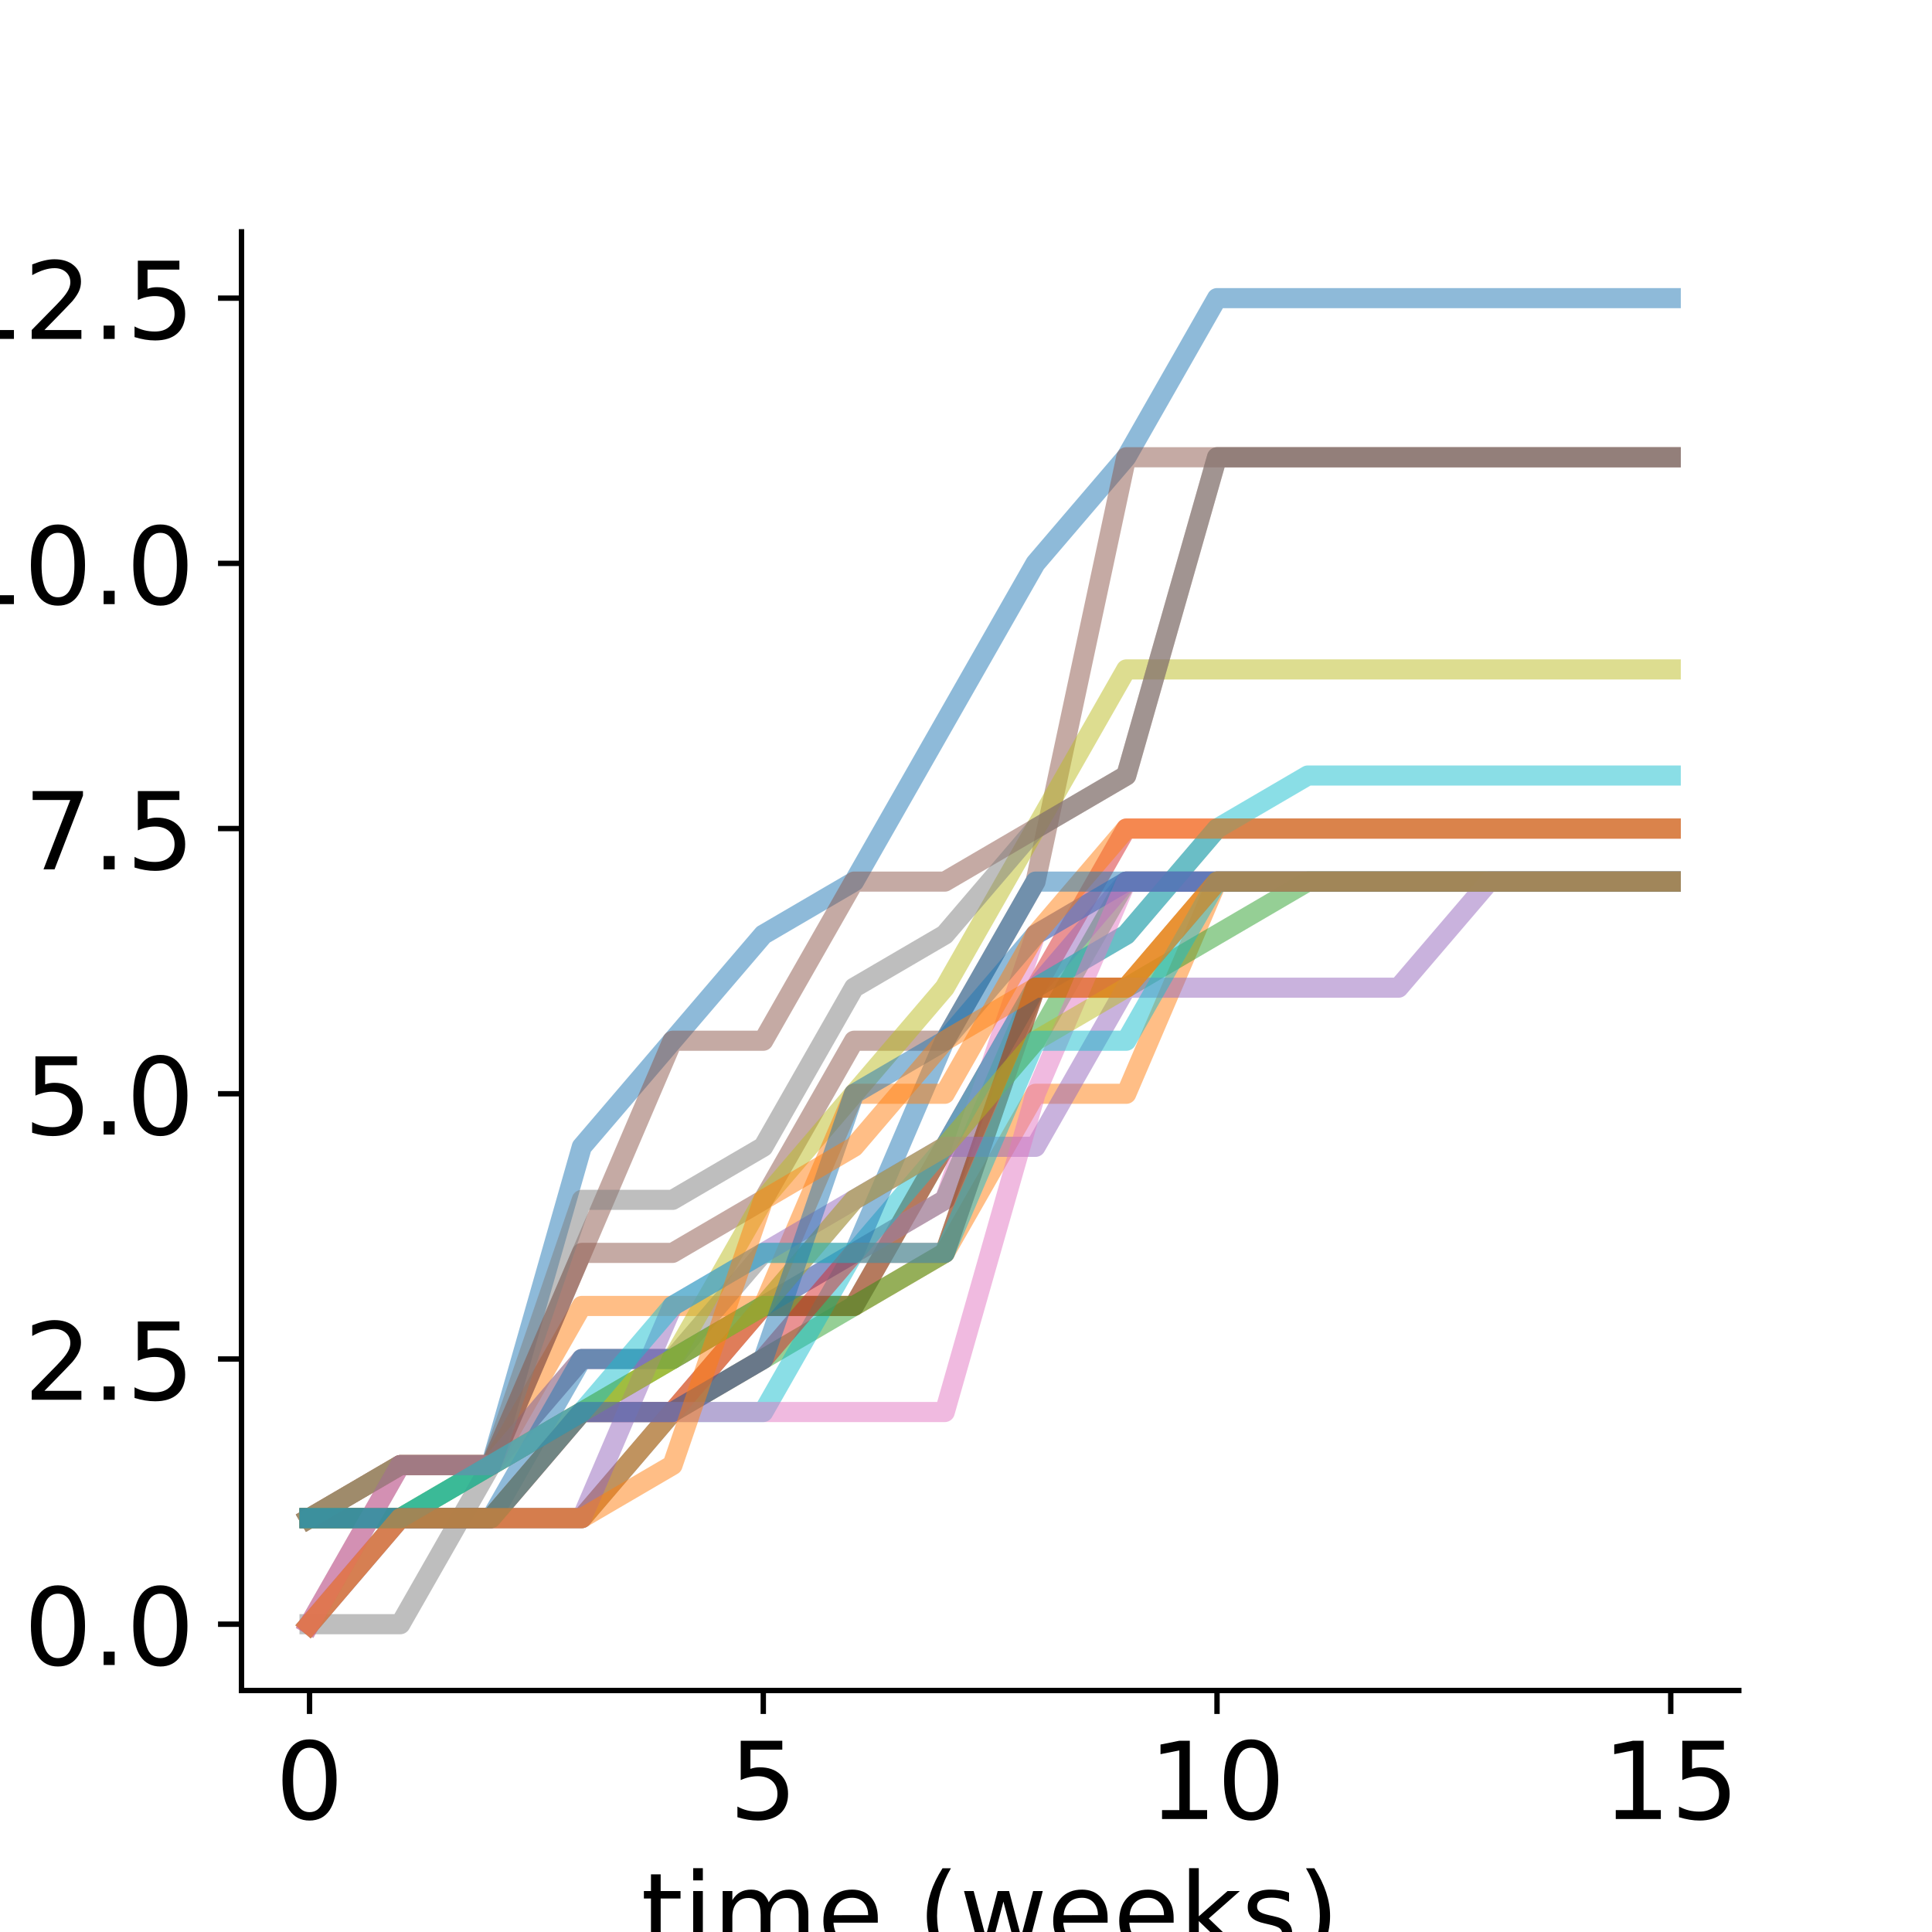
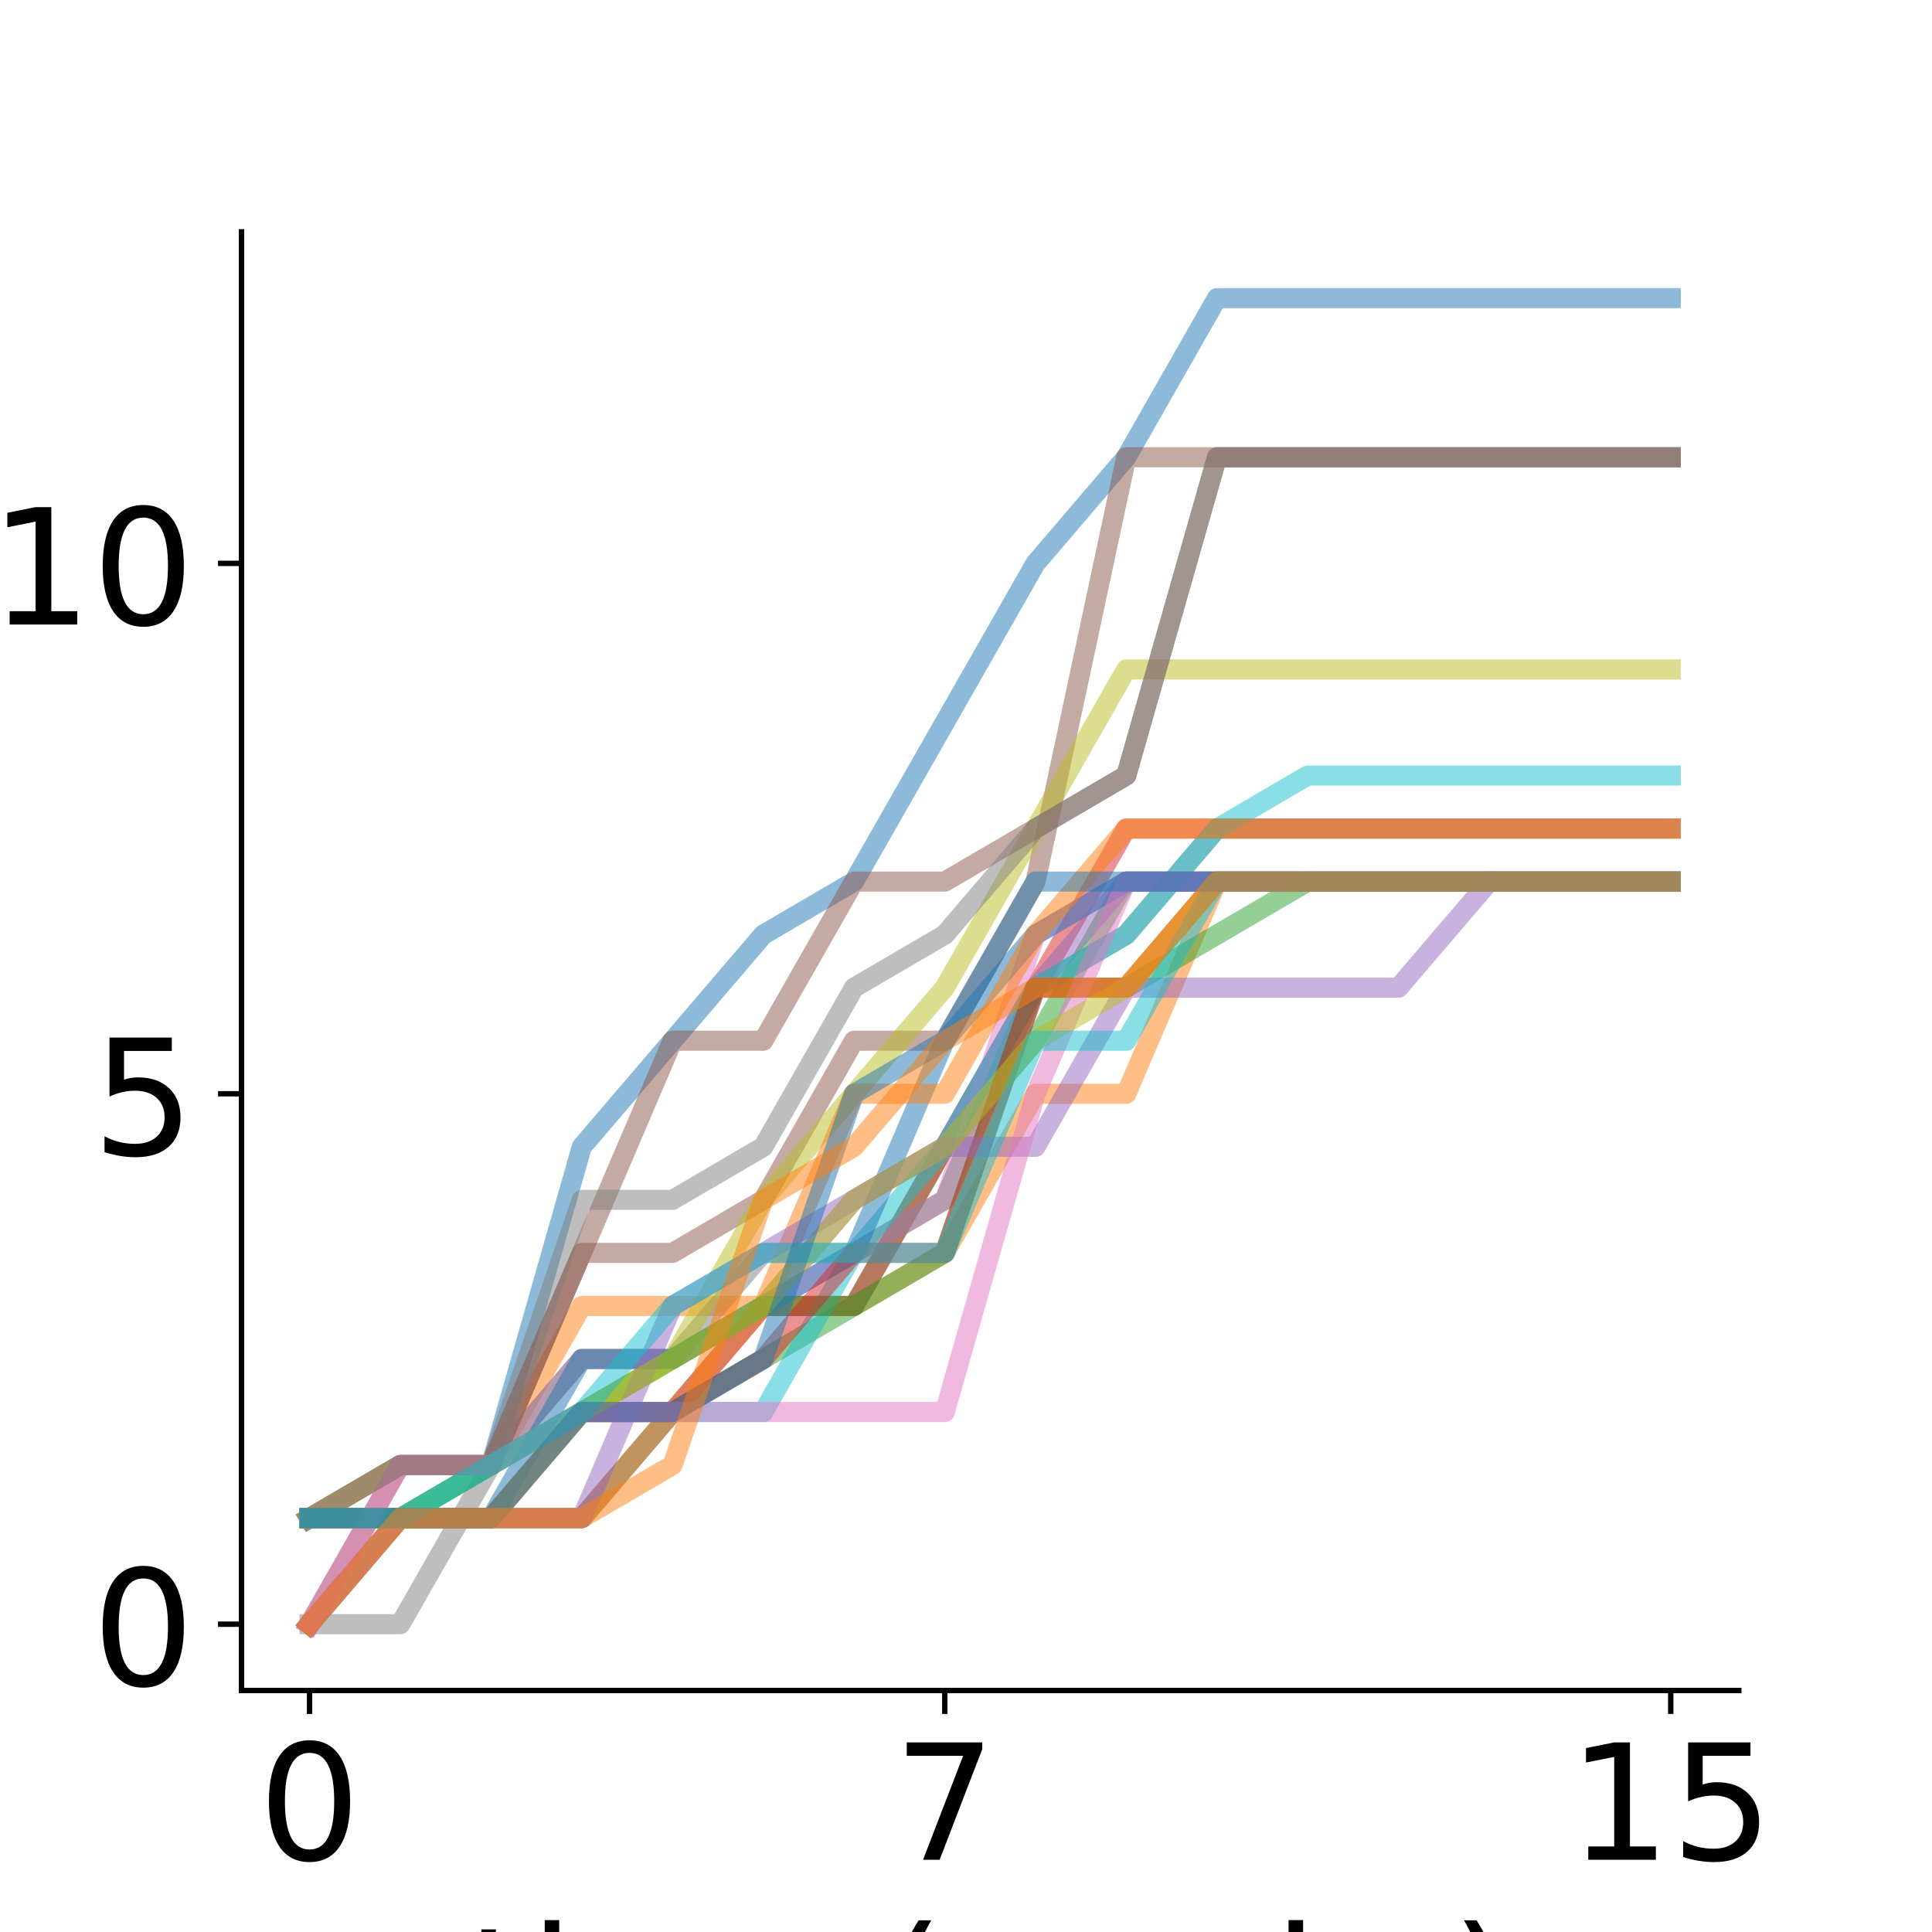
<svg xmlns="http://www.w3.org/2000/svg" xmlns:xlink="http://www.w3.org/1999/xlink" width="288pt" height="288pt" viewBox="0 0 288 288" version="1.1">
  <defs>
    <style type="text/css">*{stroke-linejoin: round; stroke-linecap: butt}</style>
  </defs>
  <g id="figure_1">
    <g id="patch_1">
      <path d="M 0 288  L 288 288  L 288 0  L 0 0  z " style="fill: #ffffff" />
    </g>
    <g id="axes_1">
      <g id="patch_2">
        <path d="M 36 252  L 259.2 252  L 259.2 34.56  L 36 34.56  z " style="fill: #ffffff" />
      </g>
      <g id="matplotlib.axis_1">
        <g id="xtick_1">
          <g id="line2d_1">
            <defs>
-               <path id="m6d49ccad45" d="M 0 0  L 0 3.5  " style="stroke: #000000; stroke-width: 0.8" />
-             </defs>
-             <g>
-               <use xlink:href="#m6d49ccad45" x="46.145" y="252" style="stroke: #000000; stroke-width: 0.8" />
+               <path id="m5f97960195" d="M 0 0  L 0 3.5  " style="stroke: #000000; stroke-width: 0.8" />
+             </defs>
+             <g>
+               <use xlink:href="#m5f97960195" x="46.145" y="252" style="stroke: #000000; stroke-width: 0.8" />
            </g>
          </g>
          <g id="text_1">
-             <g transform="translate(41.05546 271.1575) scale(0.16 -0.16)">
+             <g transform="translate(38.51046 277.2362) scale(0.24 -0.24)">
              <defs>
                <path id="DejaVuSans-30" d="M 2034 4250  Q 1547 4250 1301 3770  Q 1056 3291 1056 2328  Q 1056 1369 1301 889  Q 1547 409 2034 409  Q 2525 409 2770 889  Q 3016 1369 3016 2328  Q 3016 3291 2770 3770  Q 2525 4250 2034 4250  z M 2034 4750  Q 2819 4750 3233 4129  Q 3647 3509 3647 2328  Q 3647 1150 3233 529  Q 2819 -91 2034 -91  Q 1250 -91 836 529  Q 422 1150 422 2328  Q 422 3509 836 4129  Q 1250 4750 2034 4750  z " transform="scale(0.015625)" />
              </defs>
              <use xlink:href="#DejaVuSans-30" />
            </g>
          </g>
        </g>
        <g id="xtick_2">
          <g id="line2d_2">
            <g>
-               <use xlink:href="#m6d49ccad45" x="113.782" y="252" style="stroke: #000000; stroke-width: 0.8" />
+               <use xlink:href="#m5f97960195" x="140.836" y="252" style="stroke: #000000; stroke-width: 0.8" />
            </g>
          </g>
          <g id="text_2">
-             <g transform="translate(108.6918 271.1575) scale(0.16 -0.16)">
+             <g transform="translate(133.2014 277.2362) scale(0.24 -0.24)">
              <defs>
+                 <path id="DejaVuSans-37" d="M 525 4666  L 3525 4666  L 3525 4397  L 1831 0  L 1172 0  L 2766 4134  L 525 4134  L 525 4666  z " transform="scale(0.015625)" />
+               </defs>
+               <use xlink:href="#DejaVuSans-37" />
+             </g>
+           </g>
+         </g>
+         <g id="xtick_3">
+           <g id="line2d_3">
+             <g>
+               <use xlink:href="#m5f97960195" x="249.055" y="252" style="stroke: #000000; stroke-width: 0.8" />
+             </g>
+           </g>
+           <g id="text_3">
+             <g transform="translate(233.7845 277.2362) scale(0.24 -0.24)">
+               <defs>
+                 <path id="DejaVuSans-31" d="M 794 531  L 1825 531  L 1825 4091  L 703 3866  L 703 4441  L 1819 4666  L 2450 4666  L 2450 531  L 3481 531  L 3481 0  L 794 0  L 794 531  z " transform="scale(0.015625)" />
                <path id="DejaVuSans-35" d="M 691 4666  L 3169 4666  L 3169 4134  L 1269 4134  L 1269 2991  Q 1406 3038 1543 3061  Q 1681 3084 1819 3084  Q 2600 3084 3056 2656  Q 3513 2228 3513 1497  Q 3513 744 3044 326  Q 2575 -91 1722 -91  Q 1428 -91 1123 -41  Q 819 9 494 109  L 494 744  Q 775 591 1075 516  Q 1375 441 1709 441  Q 2250 441 2565 725  Q 2881 1009 2881 1497  Q 2881 1984 2565 2268  Q 2250 2553 1709 2553  Q 1456 2553 1204 2497  Q 953 2441 691 2322  L 691 4666  z " transform="scale(0.015625)" />
              </defs>
-               <use xlink:href="#DejaVuSans-35" />
-             </g>
-           </g>
-         </g>
-         <g id="xtick_3">
-           <g id="line2d_3">
-             <g>
-               <use xlink:href="#m6d49ccad45" x="181.418" y="252" style="stroke: #000000; stroke-width: 0.8" />
-             </g>
-           </g>
-           <g id="text_3">
-             <g transform="translate(171.2382 271.1575) scale(0.16 -0.16)">
-               <defs>
-                 <path id="DejaVuSans-31" d="M 794 531  L 1825 531  L 1825 4091  L 703 3866  L 703 4441  L 1819 4666  L 2450 4666  L 2450 531  L 3481 531  L 3481 0  L 794 0  L 794 531  z " transform="scale(0.015625)" />
-               </defs>
-               <use xlink:href="#DejaVuSans-31" />
-               <use xlink:href="#DejaVuSans-30" x="63.623" />
-             </g>
-           </g>
-         </g>
-         <g id="xtick_4">
-           <g id="line2d_4">
-             <g>
-               <use xlink:href="#m6d49ccad45" x="249.055" y="252" style="stroke: #000000; stroke-width: 0.8" />
-             </g>
-           </g>
-           <g id="text_4">
-             <g transform="translate(238.8745 271.1575) scale(0.16 -0.16)">
              <use xlink:href="#DejaVuSans-31" />
              <use xlink:href="#DejaVuSans-35" x="63.623" />
            </g>
          </g>
        </g>
-         <g id="text_5">
-           <g transform="translate(95.55375 290.6425) scale(0.16 -0.16)">
+         <g id="text_4">
+           <g transform="translate(69.53063 304.4638) scale(0.24 -0.24)">
            <defs>
              <path id="DejaVuSans-74" d="M 1172 4494  L 1172 3500  L 2356 3500  L 2356 3053  L 1172 3053  L 1172 1153  Q 1172 725 1289 603  Q 1406 481 1766 481  L 2356 481  L 2356 0  L 1766 0  Q 1100 0 847 248  Q 594 497 594 1153  L 594 3053  L 172 3053  L 172 3500  L 594 3500  L 594 4494  L 1172 4494  z " transform="scale(0.015625)" />
              <path id="DejaVuSans-69" d="M 603 3500  L 1178 3500  L 1178 0  L 603 0  L 603 3500  z M 603 4863  L 1178 4863  L 1178 4134  L 603 4134  L 603 4863  z " transform="scale(0.015625)" />
              <path id="DejaVuSans-6d" d="M 3328 2828  Q 3544 3216 3844 3400  Q 4144 3584 4550 3584  Q 5097 3584 5394 3201  Q 5691 2819 5691 2113  L 5691 0  L 5113 0  L 5113 2094  Q 5113 2597 4934 2840  Q 4756 3084 4391 3084  Q 3944 3084 3684 2787  Q 3425 2491 3425 1978  L 3425 0  L 2847 0  L 2847 2094  Q 2847 2600 2669 2842  Q 2491 3084 2119 3084  Q 1678 3084 1418 2786  Q 1159 2488 1159 1978  L 1159 0  L 581 0  L 581 3500  L 1159 3500  L 1159 2956  Q 1356 3278 1631 3431  Q 1906 3584 2284 3584  Q 2666 3584 2933 3390  Q 3200 3197 3328 2828  z " transform="scale(0.015625)" />
              <path id="DejaVuSans-65" d="M 3597 1894  L 3597 1613  L 953 1613  Q 991 1019 1311 708  Q 1631 397 2203 397  Q 2534 397 2845 478  Q 3156 559 3463 722  L 3463 178  Q 3153 47 2828 -22  Q 2503 -91 2169 -91  Q 1331 -91 842 396  Q 353 884 353 1716  Q 353 2575 817 3079  Q 1281 3584 2069 3584  Q 2775 3584 3186 3129  Q 3597 2675 3597 1894  z M 3022 2063  Q 3016 2534 2758 2815  Q 2500 3097 2075 3097  Q 1594 3097 1305 2825  Q 1016 2553 972 2059  L 3022 2063  z " transform="scale(0.015625)" />
              <path id="DejaVuSans-20" transform="scale(0.015625)" />
              <path id="DejaVuSans-28" d="M 1984 4856  Q 1566 4138 1362 3434  Q 1159 2731 1159 2009  Q 1159 1288 1364 580  Q 1569 -128 1984 -844  L 1484 -844  Q 1016 -109 783 600  Q 550 1309 550 2009  Q 550 2706 781 3412  Q 1013 4119 1484 4856  L 1984 4856  z " transform="scale(0.015625)" />
              <path id="DejaVuSans-77" d="M 269 3500  L 844 3500  L 1563 769  L 2278 3500  L 2956 3500  L 3675 769  L 4391 3500  L 4966 3500  L 4050 0  L 3372 0  L 2619 2869  L 1863 0  L 1184 0  L 269 3500  z " transform="scale(0.015625)" />
              <path id="DejaVuSans-6b" d="M 581 4863  L 1159 4863  L 1159 1991  L 2875 3500  L 3609 3500  L 1753 1863  L 3688 0  L 2938 0  L 1159 1709  L 1159 0  L 581 0  L 581 4863  z " transform="scale(0.015625)" />
              <path id="DejaVuSans-73" d="M 2834 3397  L 2834 2853  Q 2591 2978 2328 3040  Q 2066 3103 1784 3103  Q 1356 3103 1142 2972  Q 928 2841 928 2578  Q 928 2378 1081 2264  Q 1234 2150 1697 2047  L 1894 2003  Q 2506 1872 2764 1633  Q 3022 1394 3022 966  Q 3022 478 2636 193  Q 2250 -91 1575 -91  Q 1294 -91 989 -36  Q 684 19 347 128  L 347 722  Q 666 556 975 473  Q 1284 391 1588 391  Q 1994 391 2212 530  Q 2431 669 2431 922  Q 2431 1156 2273 1281  Q 2116 1406 1581 1522  L 1381 1569  Q 847 1681 609 1914  Q 372 2147 372 2553  Q 372 3047 722 3315  Q 1072 3584 1716 3584  Q 2034 3584 2315 3537  Q 2597 3491 2834 3397  z " transform="scale(0.015625)" />
              <path id="DejaVuSans-29" d="M 513 4856  L 1013 4856  Q 1481 4119 1714 3412  Q 1947 2706 1947 2009  Q 1947 1309 1714 600  Q 1481 -109 1013 -844  L 513 -844  Q 928 -128 1133 580  Q 1338 1288 1338 2009  Q 1338 2731 1133 3434  Q 928 4138 513 4856  z " transform="scale(0.015625)" />
            </defs>
            <use xlink:href="#DejaVuSans-74" />
            <use xlink:href="#DejaVuSans-69" x="39.209" />
            <use xlink:href="#DejaVuSans-6d" x="66.992" />
            <use xlink:href="#DejaVuSans-65" x="164.404" />
            <use xlink:href="#DejaVuSans-20" x="225.928" />
            <use xlink:href="#DejaVuSans-28" x="257.715" />
            <use xlink:href="#DejaVuSans-77" x="296.729" />
            <use xlink:href="#DejaVuSans-65" x="378.516" />
            <use xlink:href="#DejaVuSans-65" x="440.039" />
            <use xlink:href="#DejaVuSans-6b" x="501.562" />
            <use xlink:href="#DejaVuSans-73" x="559.473" />
            <use xlink:href="#DejaVuSans-29" x="611.572" />
          </g>
        </g>
      </g>
      <g id="matplotlib.axis_2">
        <g id="ytick_1">
+           <g id="line2d_4">
+             <defs>
+               <path id="ma1c0b31562" d="M 0 0  L -3.5 0  " style="stroke: #000000; stroke-width: 0.8" />
+             </defs>
+             <g>
+               <use xlink:href="#ma1c0b31562" x="36" y="242.116" style="stroke: #000000; stroke-width: 0.8" />
+             </g>
+           </g>
+           <g id="text_5">
+             <g transform="translate(13.73 251.2345) scale(0.24 -0.24)">
+               <use xlink:href="#DejaVuSans-30" />
+             </g>
+           </g>
+         </g>
+         <g id="ytick_2">
          <g id="line2d_5">
-             <defs>
-               <path id="m965610feba" d="M 0 0  L -3.5 0  " style="stroke: #000000; stroke-width: 0.8" />
-             </defs>
-             <g>
-               <use xlink:href="#m965610feba" x="36" y="242.116" style="stroke: #000000; stroke-width: 0.8" />
+             <g>
+               <use xlink:href="#ma1c0b31562" x="36" y="163.047" style="stroke: #000000; stroke-width: 0.8" />
            </g>
          </g>
          <g id="text_6">
-             <g transform="translate(3.555 248.1951) scale(0.16 -0.16)">
-               <defs>
-                 <path id="DejaVuSans-2e" d="M 684 794  L 1344 794  L 1344 0  L 684 0  L 684 794  z " transform="scale(0.015625)" />
-               </defs>
-               <use xlink:href="#DejaVuSans-30" />
-               <use xlink:href="#DejaVuSans-2e" x="63.623" />
-               <use xlink:href="#DejaVuSans-30" x="95.41" />
-             </g>
-           </g>
-         </g>
-         <g id="ytick_2">
+             <g transform="translate(13.73 172.1654) scale(0.24 -0.24)">
+               <use xlink:href="#DejaVuSans-35" />
+             </g>
+           </g>
+         </g>
+         <g id="ytick_3">
          <g id="line2d_6">
            <g>
-               <use xlink:href="#m965610feba" x="36" y="202.582" style="stroke: #000000; stroke-width: 0.8" />
+               <use xlink:href="#ma1c0b31562" x="36" y="83.978" style="stroke: #000000; stroke-width: 0.8" />
            </g>
          </g>
          <g id="text_7">
-             <g transform="translate(3.555 208.6606) scale(0.16 -0.16)">
-               <defs>
-                 <path id="DejaVuSans-32" d="M 1228 531  L 3431 531  L 3431 0  L 469 0  L 469 531  Q 828 903 1448 1529  Q 2069 2156 2228 2338  Q 2531 2678 2651 2914  Q 2772 3150 2772 3378  Q 2772 3750 2511 3984  Q 2250 4219 1831 4219  Q 1534 4219 1204 4116  Q 875 4013 500 3803  L 500 4441  Q 881 4594 1212 4672  Q 1544 4750 1819 4750  Q 2544 4750 2975 4387  Q 3406 4025 3406 3419  Q 3406 3131 3298 2873  Q 3191 2616 2906 2266  Q 2828 2175 2409 1742  Q 1991 1309 1228 531  z " transform="scale(0.015625)" />
-               </defs>
-               <use xlink:href="#DejaVuSans-32" />
-               <use xlink:href="#DejaVuSans-2e" x="63.623" />
-               <use xlink:href="#DejaVuSans-35" x="95.41" />
-             </g>
-           </g>
-         </g>
-         <g id="ytick_3">
-           <g id="line2d_7">
-             <g>
-               <use xlink:href="#m965610feba" x="36" y="163.047" style="stroke: #000000; stroke-width: 0.8" />
-             </g>
-           </g>
-           <g id="text_8">
-             <g transform="translate(3.555 169.126) scale(0.16 -0.16)">
-               <use xlink:href="#DejaVuSans-35" />
-               <use xlink:href="#DejaVuSans-2e" x="63.623" />
-               <use xlink:href="#DejaVuSans-30" x="95.41" />
-             </g>
-           </g>
-         </g>
-         <g id="ytick_4">
-           <g id="line2d_8">
-             <g>
-               <use xlink:href="#m965610feba" x="36" y="123.513" style="stroke: #000000; stroke-width: 0.8" />
-             </g>
-           </g>
-           <g id="text_9">
-             <g transform="translate(3.555 129.5915) scale(0.16 -0.16)">
-               <defs>
-                 <path id="DejaVuSans-37" d="M 525 4666  L 3525 4666  L 3525 4397  L 1831 0  L 1172 0  L 2766 4134  L 525 4134  L 525 4666  z " transform="scale(0.015625)" />
-               </defs>
-               <use xlink:href="#DejaVuSans-37" />
-               <use xlink:href="#DejaVuSans-2e" x="63.623" />
-               <use xlink:href="#DejaVuSans-35" x="95.41" />
-             </g>
-           </g>
-         </g>
-         <g id="ytick_5">
-           <g id="line2d_9">
-             <g>
-               <use xlink:href="#m965610feba" x="36" y="83.978" style="stroke: #000000; stroke-width: 0.8" />
-             </g>
-           </g>
-           <g id="text_10">
-             <g transform="translate(-6.625 90.05693) scale(0.16 -0.16)">
+             <g transform="translate(-1.54 93.09631) scale(0.24 -0.24)">
              <use xlink:href="#DejaVuSans-31" />
              <use xlink:href="#DejaVuSans-30" x="63.623" />
-               <use xlink:href="#DejaVuSans-2e" x="127.246" />
-               <use xlink:href="#DejaVuSans-30" x="159.033" />
-             </g>
-           </g>
-         </g>
-         <g id="ytick_6">
-           <g id="line2d_10">
-             <g>
-               <use xlink:href="#m965610feba" x="36" y="44.444" style="stroke: #000000; stroke-width: 0.8" />
-             </g>
-           </g>
-           <g id="text_11">
-             <g transform="translate(-6.625 50.52239) scale(0.16 -0.16)">
-               <use xlink:href="#DejaVuSans-31" />
-               <use xlink:href="#DejaVuSans-32" x="63.623" />
-               <use xlink:href="#DejaVuSans-2e" x="127.246" />
-               <use xlink:href="#DejaVuSans-35" x="159.033" />
-             </g>
-           </g>
-         </g>
-         <g id="text_12">
-           <g transform="translate(-13.9525 247.905) rotate(-90) scale(0.16 -0.16)">
+             </g>
+           </g>
+         </g>
+         <g id="text_8">
+           <g transform="translate(-37.406 236.5462) rotate(-90) scale(0.24 -0.24)">
            <defs>
              <path id="DejaVuSans-72" d="M 2631 2963  Q 2534 3019 2420 3045  Q 2306 3072 2169 3072  Q 1681 3072 1420 2755  Q 1159 2438 1159 1844  L 1159 0  L 581 0  L 581 3500  L 1159 3500  L 1159 2956  Q 1341 3275 1631 3429  Q 1922 3584 2338 3584  Q 2397 3584 2469 3576  Q 2541 3569 2628 3553  L 2631 2963  z " transform="scale(0.015625)" />
              <path id="DejaVuSans-61" d="M 2194 1759  Q 1497 1759 1228 1600  Q 959 1441 959 1056  Q 959 750 1161 570  Q 1363 391 1709 391  Q 2188 391 2477 730  Q 2766 1069 2766 1631  L 2766 1759  L 2194 1759  z M 3341 1997  L 3341 0  L 2766 0  L 2766 531  Q 2569 213 2275 61  Q 1981 -91 1556 -91  Q 1019 -91 701 211  Q 384 513 384 1019  Q 384 1609 779 1909  Q 1175 2209 1959 2209  L 2766 2209  L 2766 2266  Q 2766 2663 2505 2880  Q 2244 3097 1772 3097  Q 1472 3097 1187 3025  Q 903 2953 641 2809  L 641 3341  Q 956 3463 1253 3523  Q 1550 3584 1831 3584  Q 2591 3584 2966 3190  Q 3341 2797 3341 1997  z " transform="scale(0.015625)" />
              <path id="DejaVuSans-63" d="M 3122 3366  L 3122 2828  Q 2878 2963 2633 3030  Q 2388 3097 2138 3097  Q 1578 3097 1268 2742  Q 959 2388 959 1747  Q 959 1106 1268 751  Q 1578 397 2138 397  Q 2388 397 2633 464  Q 2878 531 3122 666  L 3122 134  Q 2881 22 2623 -34  Q 2366 -91 2075 -91  Q 1284 -91 818 406  Q 353 903 353 1747  Q 353 2603 823 3093  Q 1294 3584 2113 3584  Q 2378 3584 2631 3529  Q 2884 3475 3122 3366  z " transform="scale(0.015625)" />
              <path id="DejaVuSans-68" d="M 3513 2113  L 3513 0  L 2938 0  L 2938 2094  Q 2938 2591 2744 2837  Q 2550 3084 2163 3084  Q 1697 3084 1428 2787  Q 1159 2491 1159 1978  L 1159 0  L 581 0  L 581 4863  L 1159 4863  L 1159 2956  Q 1366 3272 1645 3428  Q 1925 3584 2291 3584  Q 2894 3584 3203 3211  Q 3513 2838 3513 2113  z " transform="scale(0.015625)" />
              <path id="DejaVuSans-6f" d="M 1959 3097  Q 1497 3097 1228 2736  Q 959 2375 959 1747  Q 959 1119 1226 758  Q 1494 397 1959 397  Q 2419 397 2687 759  Q 2956 1122 2956 1747  Q 2956 2369 2687 2733  Q 2419 3097 1959 3097  z M 1959 3584  Q 2709 3584 3137 3096  Q 3566 2609 3566 1747  Q 3566 888 3137 398  Q 2709 -91 1959 -91  Q 1206 -91 779 398  Q 353 888 353 1747  Q 353 2609 779 3096  Q 1206 3584 1959 3584  z " transform="scale(0.015625)" />
              <path id="DejaVuSans-75" d="M 544 1381  L 544 3500  L 1119 3500  L 1119 1403  Q 1119 906 1312 657  Q 1506 409 1894 409  Q 2359 409 2629 706  Q 2900 1003 2900 1516  L 2900 3500  L 3475 3500  L 3475 0  L 2900 0  L 2900 538  Q 2691 219 2414 64  Q 2138 -91 1772 -91  Q 1169 -91 856 284  Q 544 659 544 1381  z M 1991 3584  L 1991 3584  z " transform="scale(0.015625)" />
-               <path id="DejaVuSans-70" d="M 1159 525  L 1159 -1331  L 581 -1331  L 581 3500  L 1159 3500  L 1159 2969  Q 1341 3281 1617 3432  Q 1894 3584 2278 3584  Q 2916 3584 3314 3078  Q 3713 2572 3713 1747  Q 3713 922 3314 415  Q 2916 -91 2278 -91  Q 1894 -91 1617 61  Q 1341 213 1159 525  z M 3116 1747  Q 3116 2381 2855 2742  Q 2594 3103 2138 3103  Q 1681 3103 1420 2742  Q 1159 2381 1159 1747  Q 1159 1113 1420 752  Q 1681 391 2138 391  Q 2594 391 2855 752  Q 3116 1113 3116 1747  z " transform="scale(0.015625)" />
-               <path id="DejaVuSans-6c" d="M 603 4863  L 1178 4863  L 1178 0  L 603 0  L 603 4863  z " transform="scale(0.015625)" />
-               <path id="DejaVuSans-64" d="M 2906 2969  L 2906 4863  L 3481 4863  L 3481 0  L 2906 0  L 2906 525  Q 2725 213 2448 61  Q 2172 -91 1784 -91  Q 1150 -91 751 415  Q 353 922 353 1747  Q 353 2572 751 3078  Q 1150 3584 1784 3584  Q 2172 3584 2448 3432  Q 2725 3281 2906 2969  z M 947 1747  Q 947 1113 1208 752  Q 1469 391 1925 391  Q 2381 391 2643 752  Q 2906 1113 2906 1747  Q 2906 2381 2643 2742  Q 2381 3103 1925 3103  Q 1469 3103 1208 2742  Q 947 2381 947 1747  z " transform="scale(0.015625)" />
            </defs>
            <use xlink:href="#DejaVuSans-72" />
            <use xlink:href="#DejaVuSans-65" x="38.863" />
            <use xlink:href="#DejaVuSans-73" x="100.387" />
            <use xlink:href="#DejaVuSans-65" x="152.486" />
            <use xlink:href="#DejaVuSans-61" x="214.01" />
            <use xlink:href="#DejaVuSans-72" x="275.289" />
            <use xlink:href="#DejaVuSans-63" x="314.152" />
            <use xlink:href="#DejaVuSans-68" x="369.133" />
            <use xlink:href="#DejaVuSans-20" x="432.512" />
            <use xlink:href="#DejaVuSans-68" x="464.299" />
            <use xlink:href="#DejaVuSans-6f" x="527.678" />
            <use xlink:href="#DejaVuSans-75" x="588.859" />
            <use xlink:href="#DejaVuSans-72" x="652.238" />
            <use xlink:href="#DejaVuSans-73" x="693.352" />
            <use xlink:href="#DejaVuSans-20" x="745.451" />
-             <use xlink:href="#DejaVuSans-63" x="777.238" />
-             <use xlink:href="#DejaVuSans-6f" x="832.219" />
-             <use xlink:href="#DejaVuSans-6d" x="893.4" />
-             <use xlink:href="#DejaVuSans-70" x="990.812" />
-             <use xlink:href="#DejaVuSans-6c" x="1054.289" />
-             <use xlink:href="#DejaVuSans-65" x="1082.072" />
-             <use xlink:href="#DejaVuSans-74" x="1143.596" />
-             <use xlink:href="#DejaVuSans-65" x="1182.805" />
-             <use xlink:href="#DejaVuSans-64" x="1244.328" />
-           </g>
-         </g>
+           </g>
+           <g transform="translate(-10.53125 210.765) rotate(-90) scale(0.24 -0.24)">
+             <defs>
+               <path id="DejaVuSans-70" d="M 1159 525  L 1159 -1331  L 581 -1331  L 581 3500  L 1159 3500  L 1159 2969  Q 1341 3281 1617 3432  Q 1894 3584 2278 3584  Q 2916 3584 3314 3078  Q 3713 2572 3713 1747  Q 3713 922 3314 415  Q 2916 -91 2278 -91  Q 1894 -91 1617 61  Q 1341 213 1159 525  z M 3116 1747  Q 3116 2381 2855 2742  Q 2594 3103 2138 3103  Q 1681 3103 1420 2742  Q 1159 2381 1159 1747  Q 1159 1113 1420 752  Q 1681 391 2138 391  Q 2594 391 2855 752  Q 3116 1113 3116 1747  z " transform="scale(0.015625)" />
+               <path id="DejaVuSans-6c" d="M 603 4863  L 1178 4863  L 1178 0  L 603 0  L 603 4863  z " transform="scale(0.015625)" />
+               <path id="DejaVuSans-64" d="M 2906 2969  L 2906 4863  L 3481 4863  L 3481 0  L 2906 0  L 2906 525  Q 2725 213 2448 61  Q 2172 -91 1784 -91  Q 1150 -91 751 415  Q 353 922 353 1747  Q 353 2572 751 3078  Q 1150 3584 1784 3584  Q 2172 3584 2448 3432  Q 2725 3281 2906 2969  z M 947 1747  Q 947 1113 1208 752  Q 1469 391 1925 391  Q 2381 391 2643 752  Q 2906 1113 2906 1747  Q 2906 2381 2643 2742  Q 2381 3103 1925 3103  Q 1469 3103 1208 2742  Q 947 2381 947 1747  z " transform="scale(0.015625)" />
+             </defs>
+             <use xlink:href="#DejaVuSans-20" />
+             <use xlink:href="#DejaVuSans-63" x="31.787" />
+             <use xlink:href="#DejaVuSans-6f" x="86.768" />
+             <use xlink:href="#DejaVuSans-6d" x="147.949" />
+             <use xlink:href="#DejaVuSans-70" x="245.361" />
+             <use xlink:href="#DejaVuSans-6c" x="308.838" />
+             <use xlink:href="#DejaVuSans-65" x="336.621" />
+             <use xlink:href="#DejaVuSans-74" x="398.145" />
+             <use xlink:href="#DejaVuSans-65" x="437.354" />
+             <use xlink:href="#DejaVuSans-64" x="498.877" />
+           </g>
+         </g>
+       </g>
+       <g id="line2d_7">
+         <path d="M 46.145 226.303  L 59.673 218.396  L 73.2 218.396  L 86.727 170.954  L 100.255 155.14  L 113.782 139.327  L 127.309 131.42  L 140.836 107.699  L 154.364 83.978  L 167.891 68.164  L 181.418 44.444  L 194.945 44.444  L 208.473 44.444  L 222 44.444  L 235.527 44.444  L 249.055 44.444  " clip-path="url(#p8255618b34)" style="fill: none; stroke: #1f77b4; stroke-opacity: 0.5; stroke-width: 3; stroke-linecap: square" />
+       </g>
+       <g id="line2d_8">
+         <path d="M 46.145 226.303  L 59.673 218.396  L 73.2 218.396  L 86.727 194.675  L 100.255 194.675  L 113.782 194.675  L 127.309 194.675  L 140.836 186.768  L 154.364 163.047  L 167.891 163.047  L 181.418 131.42  L 194.945 131.42  L 208.473 131.42  L 222 131.42  L 235.527 131.42  L 249.055 131.42  " clip-path="url(#p8255618b34)" style="fill: none; stroke: #ff7f0e; stroke-opacity: 0.5; stroke-width: 3; stroke-linecap: square" />
+       </g>
+       <g id="line2d_9">
+         <path d="M 46.145 226.303  L 59.673 226.303  L 73.2 218.396  L 86.727 210.489  L 100.255 210.489  L 113.782 202.582  L 127.309 194.675  L 140.836 170.954  L 154.364 155.14  L 167.891 131.42  L 181.418 131.42  L 194.945 131.42  L 208.473 131.42  L 222 131.42  L 235.527 131.42  L 249.055 131.42  " clip-path="url(#p8255618b34)" style="fill: none; stroke: #2ca02c; stroke-opacity: 0.5; stroke-width: 3; stroke-linecap: square" />
+       </g>
+       <g id="line2d_10">
+         <path d="M 46.145 226.303  L 59.673 226.303  L 73.2 226.303  L 86.727 226.303  L 100.255 210.489  L 113.782 194.675  L 127.309 194.675  L 140.836 170.954  L 154.364 147.233  L 167.891 123.513  L 181.418 123.513  L 194.945 123.513  L 208.473 123.513  L 222 123.513  L 235.527 123.513  L 249.055 123.513  " clip-path="url(#p8255618b34)" style="fill: none; stroke: #d62728; stroke-opacity: 0.5; stroke-width: 3; stroke-linecap: square" />
      </g>
      <g id="line2d_11">
-         <path d="M 46.145 226.303  L 59.673 218.396  L 73.2 218.396  L 86.727 170.954  L 100.255 155.14  L 113.782 139.327  L 127.309 131.42  L 140.836 107.699  L 154.364 83.978  L 167.891 68.164  L 181.418 44.444  L 194.945 44.444  L 208.473 44.444  L 222 44.444  L 235.527 44.444  L 249.055 44.444  " clip-path="url(#p919385f787)" style="fill: none; stroke: #1f77b4; stroke-opacity: 0.5; stroke-width: 3; stroke-linecap: square" />
+         <path d="M 46.145 226.303  L 59.673 226.303  L 73.2 226.303  L 86.727 210.489  L 100.255 210.489  L 113.782 194.675  L 127.309 178.861  L 140.836 170.954  L 154.364 147.233  L 167.891 131.42  L 181.418 131.42  L 194.945 131.42  L 208.473 131.42  L 222 131.42  L 235.527 131.42  L 249.055 131.42  " clip-path="url(#p8255618b34)" style="fill: none; stroke: #9467bd; stroke-opacity: 0.5; stroke-width: 3; stroke-linecap: square" />
      </g>
      <g id="line2d_12">
-         <path d="M 46.145 226.303  L 59.673 218.396  L 73.2 218.396  L 86.727 194.675  L 100.255 194.675  L 113.782 194.675  L 127.309 194.675  L 140.836 186.768  L 154.364 163.047  L 167.891 163.047  L 181.418 131.42  L 194.945 131.42  L 208.473 131.42  L 222 131.42  L 235.527 131.42  L 249.055 131.42  " clip-path="url(#p919385f787)" style="fill: none; stroke: #ff7f0e; stroke-opacity: 0.5; stroke-width: 3; stroke-linecap: square" />
+         <path d="M 46.145 226.303  L 59.673 218.396  L 73.2 218.396  L 86.727 186.768  L 100.255 186.768  L 113.782 178.861  L 127.309 155.14  L 140.836 155.14  L 154.364 131.42  L 167.891 68.164  L 181.418 68.164  L 194.945 68.164  L 208.473 68.164  L 222 68.164  L 235.527 68.164  L 249.055 68.164  " clip-path="url(#p8255618b34)" style="fill: none; stroke: #8c564b; stroke-opacity: 0.5; stroke-width: 3; stroke-linecap: square" />
      </g>
      <g id="line2d_13">
-         <path d="M 46.145 226.303  L 59.673 226.303  L 73.2 218.396  L 86.727 210.489  L 100.255 210.489  L 113.782 202.582  L 127.309 194.675  L 140.836 170.954  L 154.364 155.14  L 167.891 131.42  L 181.418 131.42  L 194.945 131.42  L 208.473 131.42  L 222 131.42  L 235.527 131.42  L 249.055 131.42  " clip-path="url(#p919385f787)" style="fill: none; stroke: #2ca02c; stroke-opacity: 0.5; stroke-width: 3; stroke-linecap: square" />
+         <path d="M 46.145 226.303  L 59.673 218.396  L 73.2 218.396  L 86.727 202.582  L 100.255 202.582  L 113.782 194.675  L 127.309 186.768  L 140.836 178.861  L 154.364 139.327  L 167.891 131.42  L 181.418 131.42  L 194.945 131.42  L 208.473 131.42  L 222 131.42  L 235.527 131.42  L 249.055 131.42  " clip-path="url(#p8255618b34)" style="fill: none; stroke: #e377c2; stroke-opacity: 0.5; stroke-width: 3; stroke-linecap: square" />
      </g>
      <g id="line2d_14">
-         <path d="M 46.145 226.303  L 59.673 226.303  L 73.2 226.303  L 86.727 226.303  L 100.255 210.489  L 113.782 194.675  L 127.309 194.675  L 140.836 170.954  L 154.364 147.233  L 167.891 123.513  L 181.418 123.513  L 194.945 123.513  L 208.473 123.513  L 222 123.513  L 235.527 123.513  L 249.055 123.513  " clip-path="url(#p919385f787)" style="fill: none; stroke: #d62728; stroke-opacity: 0.5; stroke-width: 3; stroke-linecap: square" />
+         <path d="M 46.145 242.116  L 59.673 242.116  L 73.2 218.396  L 86.727 202.582  L 100.255 202.582  L 113.782 186.768  L 127.309 186.768  L 140.836 178.861  L 154.364 147.233  L 167.891 139.327  L 181.418 123.513  L 194.945 123.513  L 208.473 123.513  L 222 123.513  L 235.527 123.513  L 249.055 123.513  " clip-path="url(#p8255618b34)" style="fill: none; stroke: #7f7f7f; stroke-opacity: 0.5; stroke-width: 3; stroke-linecap: square" />
      </g>
      <g id="line2d_15">
-         <path d="M 46.145 226.303  L 59.673 226.303  L 73.2 226.303  L 86.727 210.489  L 100.255 210.489  L 113.782 194.675  L 127.309 178.861  L 140.836 170.954  L 154.364 147.233  L 167.891 131.42  L 181.418 131.42  L 194.945 131.42  L 208.473 131.42  L 222 131.42  L 235.527 131.42  L 249.055 131.42  " clip-path="url(#p919385f787)" style="fill: none; stroke: #9467bd; stroke-opacity: 0.5; stroke-width: 3; stroke-linecap: square" />
+         <path d="M 46.145 226.303  L 59.673 218.396  L 73.2 218.396  L 86.727 210.489  L 100.255 202.582  L 113.782 178.861  L 127.309 163.047  L 140.836 147.233  L 154.364 123.513  L 167.891 99.792  L 181.418 99.792  L 194.945 99.792  L 208.473 99.792  L 222 99.792  L 235.527 99.792  L 249.055 99.792  " clip-path="url(#p8255618b34)" style="fill: none; stroke: #bcbd22; stroke-opacity: 0.5; stroke-width: 3; stroke-linecap: square" />
      </g>
      <g id="line2d_16">
-         <path d="M 46.145 226.303  L 59.673 218.396  L 73.2 218.396  L 86.727 186.768  L 100.255 186.768  L 113.782 178.861  L 127.309 155.14  L 140.836 155.14  L 154.364 131.42  L 167.891 68.164  L 181.418 68.164  L 194.945 68.164  L 208.473 68.164  L 222 68.164  L 235.527 68.164  L 249.055 68.164  " clip-path="url(#p919385f787)" style="fill: none; stroke: #8c564b; stroke-opacity: 0.5; stroke-width: 3; stroke-linecap: square" />
+         <path d="M 46.145 226.303  L 59.673 226.303  L 73.2 226.303  L 86.727 226.303  L 100.255 210.489  L 113.782 210.489  L 127.309 186.768  L 140.836 170.954  L 154.364 147.233  L 167.891 139.327  L 181.418 123.513  L 194.945 115.606  L 208.473 115.606  L 222 115.606  L 235.527 115.606  L 249.055 115.606  " clip-path="url(#p8255618b34)" style="fill: none; stroke: #17becf; stroke-opacity: 0.5; stroke-width: 3; stroke-linecap: square" />
      </g>
      <g id="line2d_17">
-         <path d="M 46.145 226.303  L 59.673 218.396  L 73.2 218.396  L 86.727 202.582  L 100.255 202.582  L 113.782 194.675  L 127.309 186.768  L 140.836 178.861  L 154.364 139.327  L 167.891 131.42  L 181.418 131.42  L 194.945 131.42  L 208.473 131.42  L 222 131.42  L 235.527 131.42  L 249.055 131.42  " clip-path="url(#p919385f787)" style="fill: none; stroke: #e377c2; stroke-opacity: 0.5; stroke-width: 3; stroke-linecap: square" />
+         <path d="M 46.145 242.116  L 59.673 226.303  L 73.2 226.303  L 86.727 202.582  L 100.255 202.582  L 113.782 194.675  L 127.309 186.768  L 140.836 155.14  L 154.364 139.327  L 167.891 131.42  L 181.418 131.42  L 194.945 131.42  L 208.473 131.42  L 222 131.42  L 235.527 131.42  L 249.055 131.42  " clip-path="url(#p8255618b34)" style="fill: none; stroke: #1f77b4; stroke-opacity: 0.5; stroke-width: 3; stroke-linecap: square" />
      </g>
      <g id="line2d_18">
-         <path d="M 46.145 242.116  L 59.673 242.116  L 73.2 218.396  L 86.727 202.582  L 100.255 202.582  L 113.782 186.768  L 127.309 186.768  L 140.836 178.861  L 154.364 147.233  L 167.891 139.327  L 181.418 123.513  L 194.945 123.513  L 208.473 123.513  L 222 123.513  L 235.527 123.513  L 249.055 123.513  " clip-path="url(#p919385f787)" style="fill: none; stroke: #7f7f7f; stroke-opacity: 0.5; stroke-width: 3; stroke-linecap: square" />
+         <path d="M 46.145 242.116  L 59.673 226.303  L 73.2 226.303  L 86.727 226.303  L 100.255 210.489  L 113.782 194.675  L 127.309 163.047  L 140.836 163.047  L 154.364 139.327  L 167.891 123.513  L 181.418 123.513  L 194.945 123.513  L 208.473 123.513  L 222 123.513  L 235.527 123.513  L 249.055 123.513  " clip-path="url(#p8255618b34)" style="fill: none; stroke: #ff7f0e; stroke-opacity: 0.5; stroke-width: 3; stroke-linecap: square" />
      </g>
      <g id="line2d_19">
-         <path d="M 46.145 226.303  L 59.673 218.396  L 73.2 218.396  L 86.727 210.489  L 100.255 202.582  L 113.782 178.861  L 127.309 163.047  L 140.836 147.233  L 154.364 123.513  L 167.891 99.792  L 181.418 99.792  L 194.945 99.792  L 208.473 99.792  L 222 99.792  L 235.527 99.792  L 249.055 99.792  " clip-path="url(#p919385f787)" style="fill: none; stroke: #bcbd22; stroke-opacity: 0.5; stroke-width: 3; stroke-linecap: square" />
+         <path d="M 46.145 226.303  L 59.673 226.303  L 73.2 218.396  L 86.727 210.489  L 100.255 202.582  L 113.782 194.675  L 127.309 194.675  L 140.836 186.768  L 154.364 147.233  L 167.891 147.233  L 181.418 139.327  L 194.945 131.42  L 208.473 131.42  L 222 131.42  L 235.527 131.42  L 249.055 131.42  " clip-path="url(#p8255618b34)" style="fill: none; stroke: #2ca02c; stroke-opacity: 0.5; stroke-width: 3; stroke-linecap: square" />
      </g>
      <g id="line2d_20">
-         <path d="M 46.145 226.303  L 59.673 226.303  L 73.2 226.303  L 86.727 226.303  L 100.255 210.489  L 113.782 210.489  L 127.309 186.768  L 140.836 170.954  L 154.364 147.233  L 167.891 139.327  L 181.418 123.513  L 194.945 115.606  L 208.473 115.606  L 222 115.606  L 235.527 115.606  L 249.055 115.606  " clip-path="url(#p919385f787)" style="fill: none; stroke: #17becf; stroke-opacity: 0.5; stroke-width: 3; stroke-linecap: square" />
+         <path d="M 46.145 226.303  L 59.673 226.303  L 73.2 226.303  L 86.727 210.489  L 100.255 210.489  L 113.782 202.582  L 127.309 186.768  L 140.836 186.768  L 154.364 147.233  L 167.891 147.233  L 181.418 131.42  L 194.945 131.42  L 208.473 131.42  L 222 131.42  L 235.527 131.42  L 249.055 131.42  " clip-path="url(#p8255618b34)" style="fill: none; stroke: #d62728; stroke-opacity: 0.5; stroke-width: 3; stroke-linecap: square" />
      </g>
      <g id="line2d_21">
-         <path d="M 46.145 242.116  L 59.673 226.303  L 73.2 226.303  L 86.727 202.582  L 100.255 202.582  L 113.782 194.675  L 127.309 186.768  L 140.836 155.14  L 154.364 139.327  L 167.891 131.42  L 181.418 131.42  L 194.945 131.42  L 208.473 131.42  L 222 131.42  L 235.527 131.42  L 249.055 131.42  " clip-path="url(#p919385f787)" style="fill: none; stroke: #1f77b4; stroke-opacity: 0.5; stroke-width: 3; stroke-linecap: square" />
+         <path d="M 46.145 242.116  L 59.673 226.303  L 73.2 226.303  L 86.727 226.303  L 100.255 194.675  L 113.782 186.768  L 127.309 178.861  L 140.836 170.954  L 154.364 170.954  L 167.891 147.233  L 181.418 147.233  L 194.945 147.233  L 208.473 147.233  L 222 131.42  L 235.527 131.42  L 249.055 131.42  " clip-path="url(#p8255618b34)" style="fill: none; stroke: #9467bd; stroke-opacity: 0.5; stroke-width: 3; stroke-linecap: square" />
      </g>
      <g id="line2d_22">
-         <path d="M 46.145 242.116  L 59.673 226.303  L 73.2 226.303  L 86.727 226.303  L 100.255 210.489  L 113.782 194.675  L 127.309 163.047  L 140.836 163.047  L 154.364 139.327  L 167.891 123.513  L 181.418 123.513  L 194.945 123.513  L 208.473 123.513  L 222 123.513  L 235.527 123.513  L 249.055 123.513  " clip-path="url(#p919385f787)" style="fill: none; stroke: #ff7f0e; stroke-opacity: 0.5; stroke-width: 3; stroke-linecap: square" />
+         <path d="M 46.145 242.116  L 59.673 218.396  L 73.2 218.396  L 86.727 186.768  L 100.255 155.14  L 113.782 155.14  L 127.309 131.42  L 140.836 131.42  L 154.364 123.513  L 167.891 115.606  L 181.418 68.164  L 194.945 68.164  L 208.473 68.164  L 222 68.164  L 235.527 68.164  L 249.055 68.164  " clip-path="url(#p8255618b34)" style="fill: none; stroke: #8c564b; stroke-opacity: 0.5; stroke-width: 3; stroke-linecap: square" />
      </g>
      <g id="line2d_23">
-         <path d="M 46.145 226.303  L 59.673 226.303  L 73.2 218.396  L 86.727 210.489  L 100.255 202.582  L 113.782 194.675  L 127.309 194.675  L 140.836 186.768  L 154.364 147.233  L 167.891 147.233  L 181.418 139.327  L 194.945 131.42  L 208.473 131.42  L 222 131.42  L 235.527 131.42  L 249.055 131.42  " clip-path="url(#p919385f787)" style="fill: none; stroke: #2ca02c; stroke-opacity: 0.5; stroke-width: 3; stroke-linecap: square" />
+         <path d="M 46.145 242.116  L 59.673 218.396  L 73.2 218.396  L 86.727 210.489  L 100.255 210.489  L 113.782 210.489  L 127.309 210.489  L 140.836 210.489  L 154.364 163.047  L 167.891 131.42  L 181.418 131.42  L 194.945 131.42  L 208.473 131.42  L 222 131.42  L 235.527 131.42  L 249.055 131.42  " clip-path="url(#p8255618b34)" style="fill: none; stroke: #e377c2; stroke-opacity: 0.5; stroke-width: 3; stroke-linecap: square" />
      </g>
      <g id="line2d_24">
-         <path d="M 46.145 226.303  L 59.673 226.303  L 73.2 226.303  L 86.727 210.489  L 100.255 210.489  L 113.782 202.582  L 127.309 186.768  L 140.836 186.768  L 154.364 147.233  L 167.891 147.233  L 181.418 131.42  L 194.945 131.42  L 208.473 131.42  L 222 131.42  L 235.527 131.42  L 249.055 131.42  " clip-path="url(#p919385f787)" style="fill: none; stroke: #d62728; stroke-opacity: 0.5; stroke-width: 3; stroke-linecap: square" />
+         <path d="M 46.145 226.303  L 59.673 218.396  L 73.2 218.396  L 86.727 178.861  L 100.255 178.861  L 113.782 170.954  L 127.309 147.233  L 140.836 139.327  L 154.364 123.513  L 167.891 115.606  L 181.418 68.164  L 194.945 68.164  L 208.473 68.164  L 222 68.164  L 235.527 68.164  L 249.055 68.164  " clip-path="url(#p8255618b34)" style="fill: none; stroke: #7f7f7f; stroke-opacity: 0.5; stroke-width: 3; stroke-linecap: square" />
      </g>
      <g id="line2d_25">
-         <path d="M 46.145 242.116  L 59.673 226.303  L 73.2 226.303  L 86.727 226.303  L 100.255 194.675  L 113.782 186.768  L 127.309 178.861  L 140.836 170.954  L 154.364 170.954  L 167.891 147.233  L 181.418 147.233  L 194.945 147.233  L 208.473 147.233  L 222 131.42  L 235.527 131.42  L 249.055 131.42  " clip-path="url(#p919385f787)" style="fill: none; stroke: #9467bd; stroke-opacity: 0.5; stroke-width: 3; stroke-linecap: square" />
+         <path d="M 46.145 226.303  L 59.673 226.303  L 73.2 226.303  L 86.727 210.489  L 100.255 202.582  L 113.782 194.675  L 127.309 178.861  L 140.836 170.954  L 154.364 155.14  L 167.891 147.233  L 181.418 131.42  L 194.945 131.42  L 208.473 131.42  L 222 131.42  L 235.527 131.42  L 249.055 131.42  " clip-path="url(#p8255618b34)" style="fill: none; stroke: #bcbd22; stroke-opacity: 0.5; stroke-width: 3; stroke-linecap: square" />
      </g>
      <g id="line2d_26">
-         <path d="M 46.145 242.116  L 59.673 218.396  L 73.2 218.396  L 86.727 186.768  L 100.255 155.14  L 113.782 155.14  L 127.309 131.42  L 140.836 131.42  L 154.364 123.513  L 167.891 115.606  L 181.418 68.164  L 194.945 68.164  L 208.473 68.164  L 222 68.164  L 235.527 68.164  L 249.055 68.164  " clip-path="url(#p919385f787)" style="fill: none; stroke: #8c564b; stroke-opacity: 0.5; stroke-width: 3; stroke-linecap: square" />
+         <path d="M 46.145 226.303  L 59.673 226.303  L 73.2 218.396  L 86.727 210.489  L 100.255 194.675  L 113.782 186.768  L 127.309 186.768  L 140.836 186.768  L 154.364 155.14  L 167.891 155.14  L 181.418 131.42  L 194.945 131.42  L 208.473 131.42  L 222 131.42  L 235.527 131.42  L 249.055 131.42  " clip-path="url(#p8255618b34)" style="fill: none; stroke: #17becf; stroke-opacity: 0.5; stroke-width: 3; stroke-linecap: square" />
      </g>
      <g id="line2d_27">
-         <path d="M 46.145 242.116  L 59.673 218.396  L 73.2 218.396  L 86.727 210.489  L 100.255 210.489  L 113.782 210.489  L 127.309 210.489  L 140.836 210.489  L 154.364 163.047  L 167.891 131.42  L 181.418 131.42  L 194.945 131.42  L 208.473 131.42  L 222 131.42  L 235.527 131.42  L 249.055 131.42  " clip-path="url(#p919385f787)" style="fill: none; stroke: #e377c2; stroke-opacity: 0.5; stroke-width: 3; stroke-linecap: square" />
+         <path d="M 46.145 226.303  L 59.673 226.303  L 73.2 226.303  L 86.727 210.489  L 100.255 210.489  L 113.782 202.582  L 127.309 163.047  L 140.836 155.14  L 154.364 131.42  L 167.891 131.42  L 181.418 131.42  L 194.945 131.42  L 208.473 131.42  L 222 131.42  L 235.527 131.42  L 249.055 131.42  " clip-path="url(#p8255618b34)" style="fill: none; stroke: #1f77b4; stroke-opacity: 0.5; stroke-width: 3; stroke-linecap: square" />
      </g>
      <g id="line2d_28">
-         <path d="M 46.145 226.303  L 59.673 218.396  L 73.2 218.396  L 86.727 178.861  L 100.255 178.861  L 113.782 170.954  L 127.309 147.233  L 140.836 139.327  L 154.364 123.513  L 167.891 115.606  L 181.418 68.164  L 194.945 68.164  L 208.473 68.164  L 222 68.164  L 235.527 68.164  L 249.055 68.164  " clip-path="url(#p919385f787)" style="fill: none; stroke: #7f7f7f; stroke-opacity: 0.5; stroke-width: 3; stroke-linecap: square" />
-       </g>
-       <g id="line2d_29">
-         <path d="M 46.145 226.303  L 59.673 226.303  L 73.2 226.303  L 86.727 210.489  L 100.255 202.582  L 113.782 194.675  L 127.309 178.861  L 140.836 170.954  L 154.364 155.14  L 167.891 147.233  L 181.418 131.42  L 194.945 131.42  L 208.473 131.42  L 222 131.42  L 235.527 131.42  L 249.055 131.42  " clip-path="url(#p919385f787)" style="fill: none; stroke: #bcbd22; stroke-opacity: 0.5; stroke-width: 3; stroke-linecap: square" />
-       </g>
-       <g id="line2d_30">
-         <path d="M 46.145 226.303  L 59.673 226.303  L 73.2 218.396  L 86.727 210.489  L 100.255 194.675  L 113.782 186.768  L 127.309 186.768  L 140.836 186.768  L 154.364 155.14  L 167.891 155.14  L 181.418 131.42  L 194.945 131.42  L 208.473 131.42  L 222 131.42  L 235.527 131.42  L 249.055 131.42  " clip-path="url(#p919385f787)" style="fill: none; stroke: #17becf; stroke-opacity: 0.5; stroke-width: 3; stroke-linecap: square" />
-       </g>
-       <g id="line2d_31">
-         <path d="M 46.145 226.303  L 59.673 226.303  L 73.2 226.303  L 86.727 210.489  L 100.255 210.489  L 113.782 202.582  L 127.309 163.047  L 140.836 155.14  L 154.364 131.42  L 167.891 131.42  L 181.418 131.42  L 194.945 131.42  L 208.473 131.42  L 222 131.42  L 235.527 131.42  L 249.055 131.42  " clip-path="url(#p919385f787)" style="fill: none; stroke: #1f77b4; stroke-opacity: 0.5; stroke-width: 3; stroke-linecap: square" />
-       </g>
-       <g id="line2d_32">
-         <path d="M 46.145 242.116  L 59.673 226.303  L 73.2 226.303  L 86.727 226.303  L 100.255 218.396  L 113.782 178.861  L 127.309 170.954  L 140.836 155.14  L 154.364 147.233  L 167.891 147.233  L 181.418 131.42  L 194.945 131.42  L 208.473 131.42  L 222 131.42  L 235.527 131.42  L 249.055 131.42  " clip-path="url(#p919385f787)" style="fill: none; stroke: #ff7f0e; stroke-opacity: 0.5; stroke-width: 3; stroke-linecap: square" />
+         <path d="M 46.145 242.116  L 59.673 226.303  L 73.2 226.303  L 86.727 226.303  L 100.255 218.396  L 113.782 178.861  L 127.309 170.954  L 140.836 155.14  L 154.364 147.233  L 167.891 147.233  L 181.418 131.42  L 194.945 131.42  L 208.473 131.42  L 222 131.42  L 235.527 131.42  L 249.055 131.42  " clip-path="url(#p8255618b34)" style="fill: none; stroke: #ff7f0e; stroke-opacity: 0.5; stroke-width: 3; stroke-linecap: square" />
      </g>
      <g id="patch_3">
        <path d="M 36 252  L 36 34.56  " style="fill: none; stroke: #000000; stroke-width: 0.8; stroke-linejoin: miter; stroke-linecap: square" />
      </g>
      <g id="patch_4">
        <path d="M 36 252  L 259.2 252  " style="fill: none; stroke: #000000; stroke-width: 0.8; stroke-linejoin: miter; stroke-linecap: square" />
      </g>
    </g>
  </g>
  <defs>
-     <clipPath id="p919385f787">
+     <clipPath id="p8255618b34">
      <rect x="36" y="34.56" width="223.2" height="217.44" />
    </clipPath>
  </defs>
</svg>
